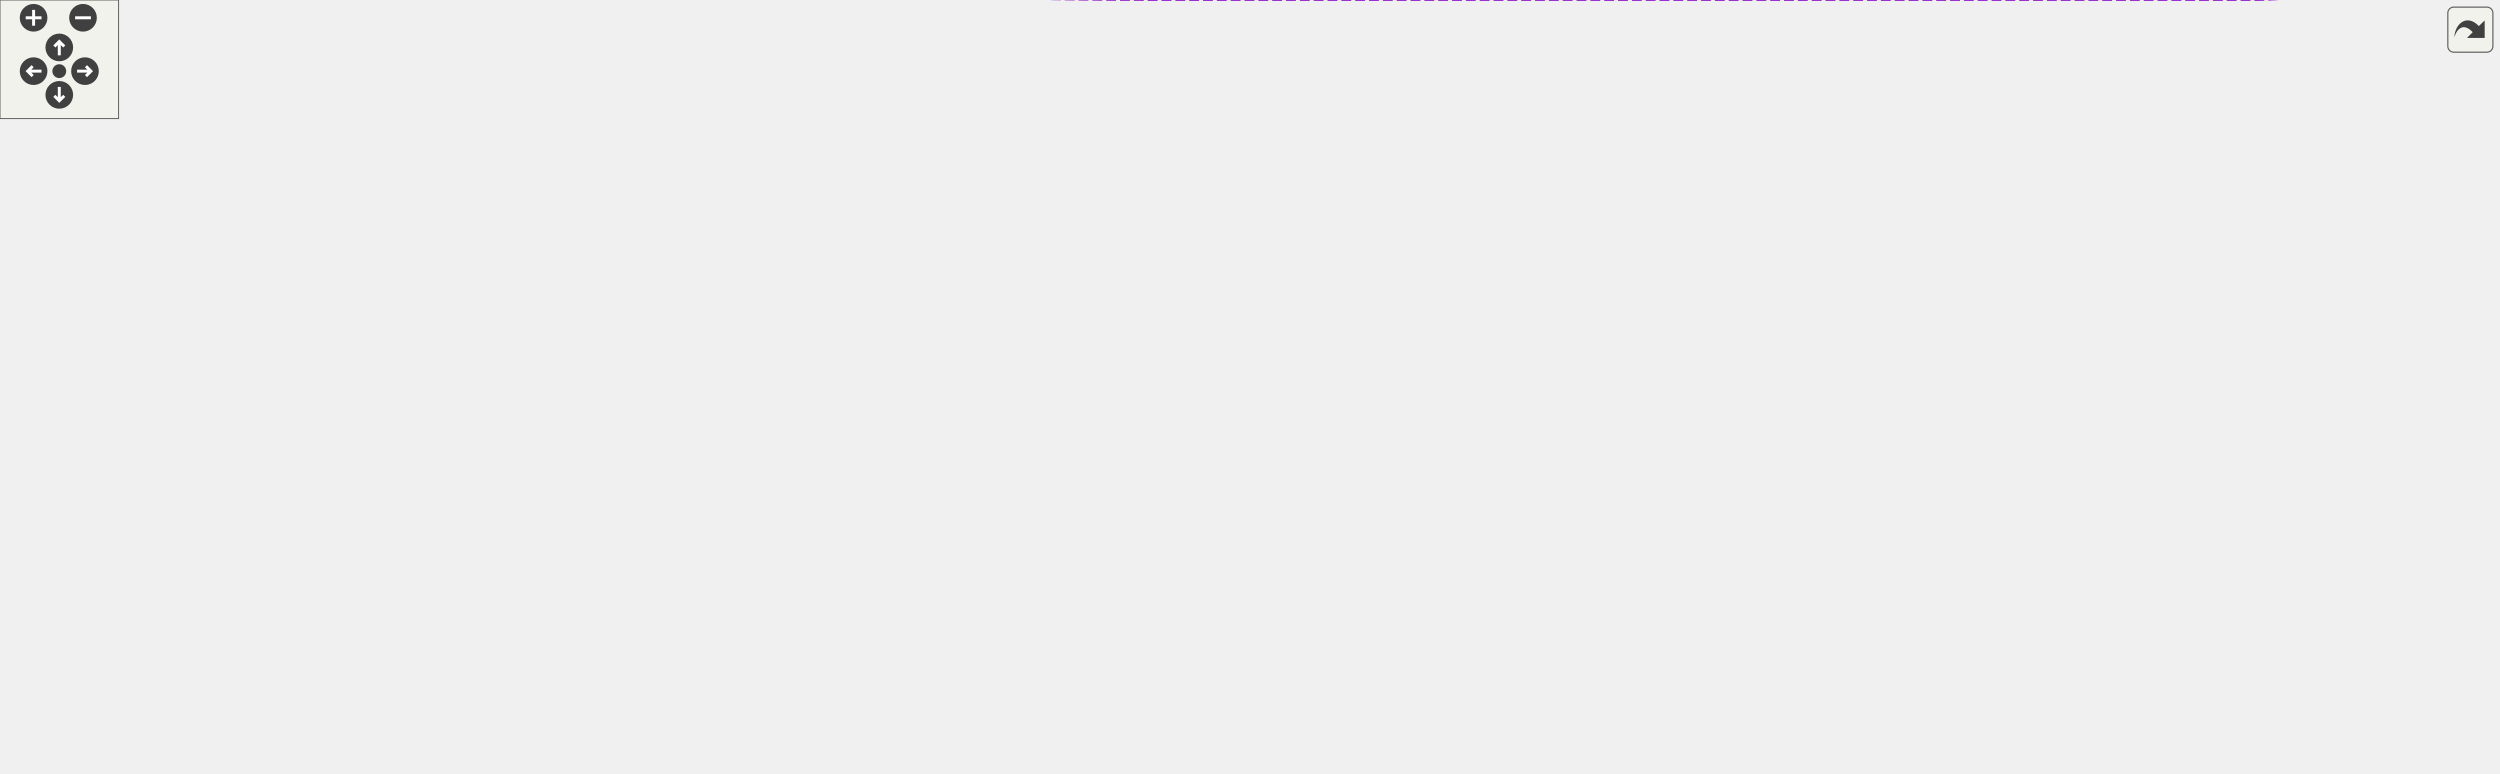
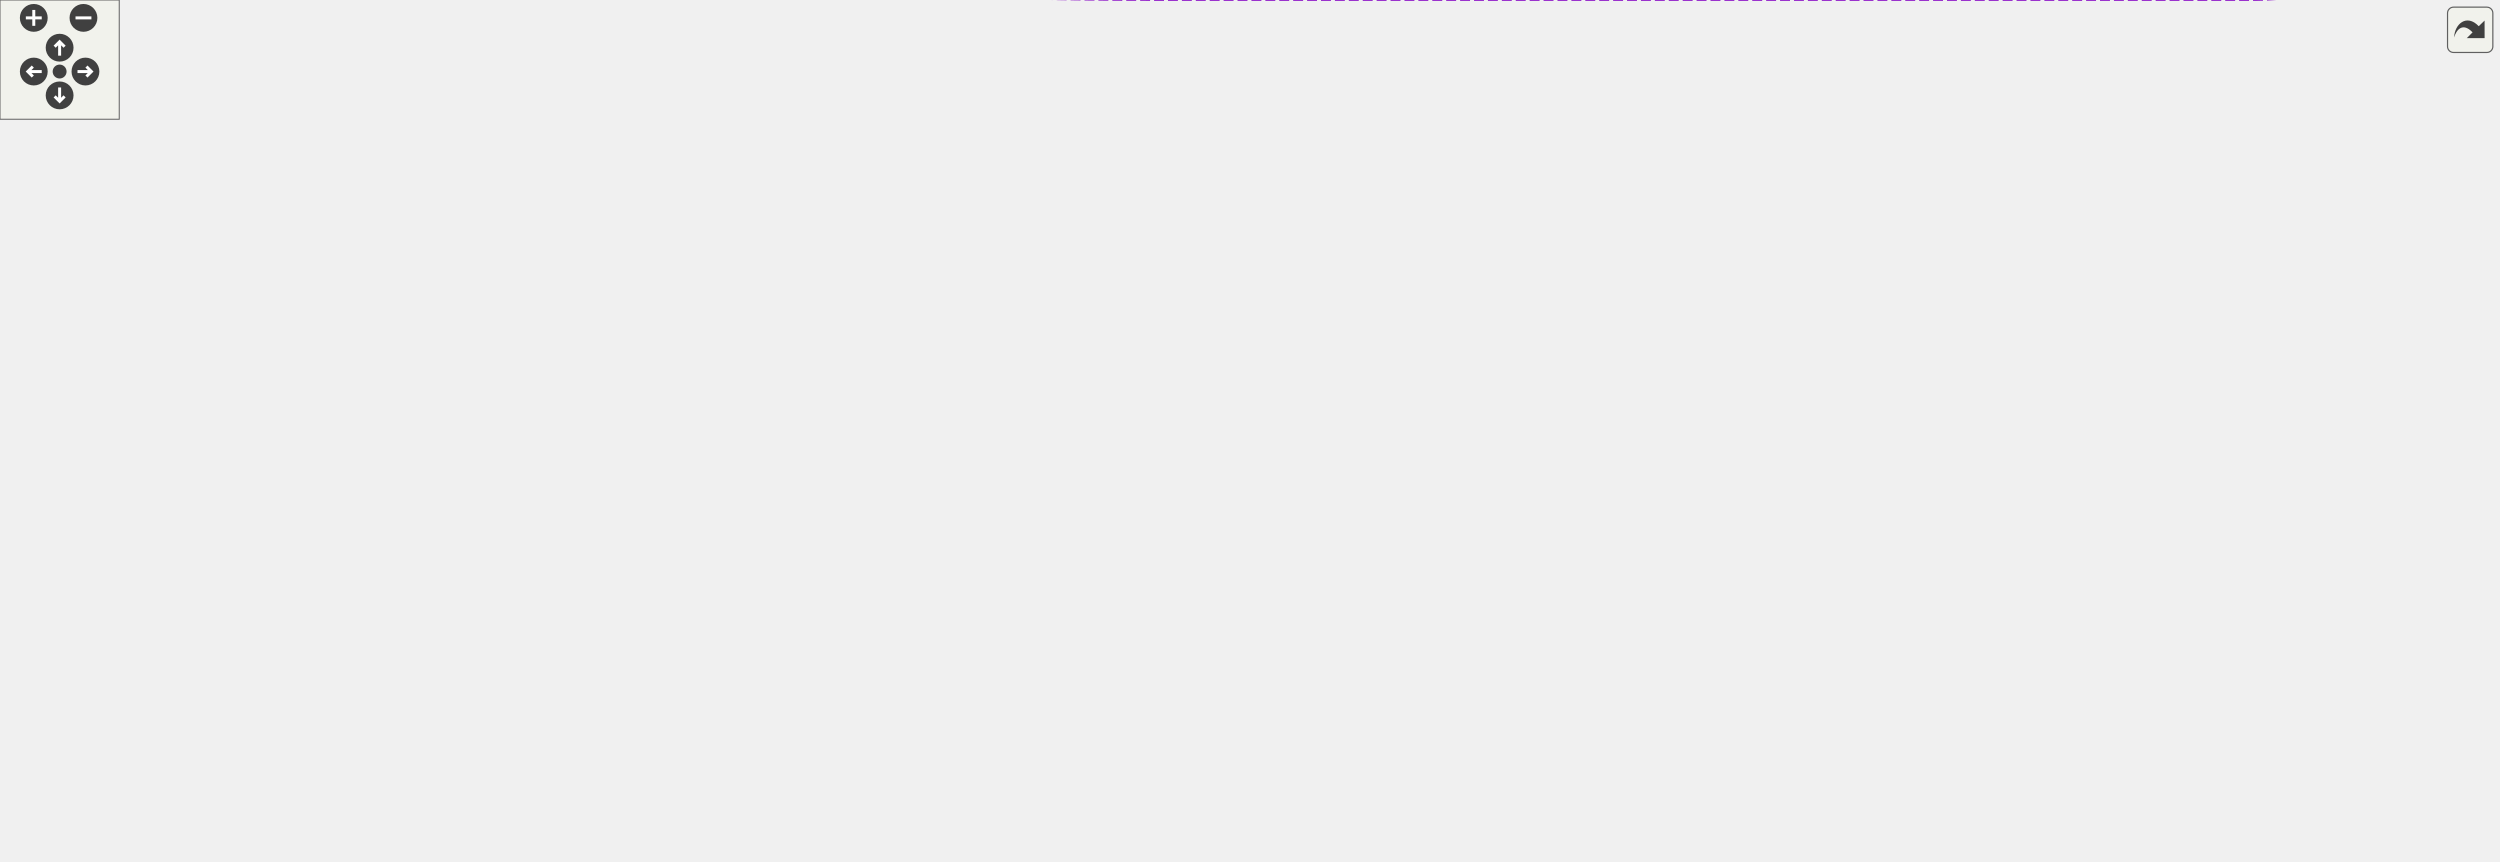
<svg xmlns="http://www.w3.org/2000/svg" xmlns:xlink="http://www.w3.org/1999/xlink" id="main" version="1.1" xml:space="preserve">
  <style type="text/css">
.edge:hover path { stroke: red; }
.edge:hover polygon { stroke: red; fill: red; }
</style>
  <defs>
    <circle id="rim" cx="0" cy="0" r="7" />
    <circle id="rim2" cx="0" cy="0" r="3.5" />
    <g id="zoomPlus">
      <use xlink:href="#rim" fill="#404040">
        <set attributeName="fill" to="#808080" begin="zoomplus.mouseover" end="zoomplus.mouseout" />
      </use>
      <path d="M-4,0h8M0,-4v8" fill="none" stroke="white" stroke-width="1.5" pointer-events="none" />
    </g>
    <g id="zoomMin">
      <use xlink:href="#rim" fill="#404040">
        <set attributeName="fill" to="#808080" begin="zoomminus.mouseover" end="zoomminus.mouseout" />
      </use>
      <path d="M-4,0h8" fill="none" stroke="white" stroke-width="1.5" pointer-events="none" />
    </g>
    <g id="dirArrow">
      <path fill="none" stroke="white" stroke-width="1.5" d="M0,-3.0v7 M-2.5,-0.5L0,-3.0L2.5,-0.5" />
    </g>
    <g id="resetDef">
      <use xlink:href="#rim2" fill="#404040">
        <set attributeName="fill" to="#808080" begin="reset.mouseover" end="reset.mouseout" />
      </use>
    </g>
  </defs>
  <svg id="graph" class="graph">
    <g id="viewport">
      <g id="node1" class="node">
        <g id="a_node1">
          <a xlink:title="Node representing a citation of some bibliographic reference.">
-             <polygon fill="#999999" stroke="#666666" points="1264,-34.5 1209,-34.5 1209,-15.5 1264,-15.5 1264,-34.5" />
-             <text text-anchor="middle" x="1236.5" y="-22.5" font-family="Helvetica,sans-Serif" font-size="10.00">DocCite</text>
+             <polygon fill="#999999" stroke="#666666" points="1257,-39.5 1202,-39.5 1202,-20.5 1257,-20.5 1257,-39.5" />
+             <text text-anchor="middle" x="1229.5" y="-27.5" font-family="Helvetica,sans-Serif" font-size="10.00">DocCite</text>
          </a>
        </g>
      </g>
      <g id="node2" class="node">
        <g id="a_node2">
          <a xlink:href="../../d9/d0e/class_doc_node.html" target="_top" xlink:title="Abstract node interface with type information.">
-             <polygon fill="white" stroke="#666666" points="1172,-85.5 1111,-85.5 1111,-66.5 1172,-66.5 1172,-85.5" />
-             <text text-anchor="middle" x="1141.5" y="-73.5" font-family="Helvetica,sans-Serif" font-size="10.00">DocNode</text>
+             <polygon fill="white" stroke="#666666" points="1165,-104.5 1104,-104.5 1104,-85.5 1165,-85.5 1165,-104.5" />
+             <text text-anchor="middle" x="1134.5" y="-92.5" font-family="Helvetica,sans-Serif" font-size="10.00">DocNode</text>
          </a>
        </g>
      </g>
      <g id="edge1" class="edge">
-         <path fill="none" stroke="#63b8ff" d="M1168.77,-61.59C1184.56,-52.94 1204.21,-42.16 1218.09,-34.55" />
-         <polygon fill="#63b8ff" stroke="#63b8ff" points="1167.08,-58.53 1159.99,-66.41 1170.44,-64.67 1167.08,-58.53" />
+         <path fill="none" stroke="#63b8ff" d="M1157.81,-79.41C1175.52,-67.03 1199.72,-50.11 1214.72,-39.63" />
+         <polygon fill="#63b8ff" stroke="#63b8ff" points="1155.41,-76.81 1149.22,-85.41 1159.42,-82.55 1155.41,-76.81" />
      </g>
      <g id="node3" class="node">
        <g id="a_node3">
          <a xlink:href="../../da/d02/class_doc_parser.html" target="_top" xlink:title=" ">
-             <polygon fill="white" stroke="#666666" points="1026,-124.5 961,-124.5 961,-105.5 1026,-105.5 1026,-124.5" />
-             <text text-anchor="middle" x="993.5" y="-112.5" font-family="Helvetica,sans-Serif" font-size="10.00">DocParser</text>
+             <polygon fill="white" stroke="#666666" points="1019,-180.5 954,-180.5 954,-161.5 1019,-161.5 1019,-180.5" />
+             <text text-anchor="middle" x="986.5" y="-168.5" font-family="Helvetica,sans-Serif" font-size="10.00">DocParser</text>
          </a>
        </g>
      </g>
      <g id="edge2" class="edge">
-         <path fill="none" stroke="#9a32cd" stroke-dasharray="5,2" d="M1036.03,-103.91C1059.91,-97.53 1089.34,-89.67 1110.87,-83.91" />
-         <polygon fill="#9a32cd" stroke="#9a32cd" points="1034.94,-100.58 1026.18,-106.54 1036.74,-107.34 1034.94,-100.58" />
-         <text text-anchor="middle" x="1068.5" y="-104" font-family="Helvetica,sans-Serif" font-size="10.00" fill="grey"> m_parser</text>
+         <path fill="none" stroke="#9a32cd" stroke-dasharray="5,2" d="M1014.89,-156.74C1044.2,-141.48 1089.9,-117.7 1115.16,-104.55" />
+         <polygon fill="#9a32cd" stroke="#9a32cd" points="1013.25,-153.65 1005.99,-161.37 1016.48,-159.86 1013.25,-153.65" />
+         <text text-anchor="middle" x="1061.5" y="-148" font-family="Helvetica,sans-Serif" font-size="10.00" fill="grey"> m_parser</text>
      </g>
      <g id="node4" class="node">
        <g id="a_node4">
          <a xlink:href="../../de/dad/class_i_doc_parser.html" target="_top" xlink:title="opaque parser interface">
-             <polygon fill="white" stroke="#666666" points="848,-87.5 780,-87.5 780,-68.5 848,-68.5 848,-87.5" />
-             <text text-anchor="middle" x="814" y="-75.5" font-family="Helvetica,sans-Serif" font-size="10.00">IDocParser</text>
+             <polygon fill="white" stroke="#666666" points="848,-236.5 780,-236.5 780,-217.5 848,-217.5 848,-236.5" />
+             <text text-anchor="middle" x="814" y="-224.5" font-family="Helvetica,sans-Serif" font-size="10.00">IDocParser</text>
          </a>
        </g>
      </g>
      <g id="edge3" class="edge">
-         <path fill="none" stroke="#63b8ff" d="M858.26,-87.02C889.93,-93.62 932.18,-102.43 960.76,-108.38" />
-         <polygon fill="#63b8ff" stroke="#63b8ff" points="858.89,-83.57 848.39,-84.96 857.46,-90.43 858.89,-83.57" />
+         <path fill="none" stroke="#63b8ff" d="M858.01,-218.97C881.48,-213.94 910.8,-206.58 936,-197 947.61,-192.58 959.99,-186.08 969.46,-180.69" />
+         <polygon fill="#63b8ff" stroke="#63b8ff" points="857.08,-215.59 848,-221.05 858.51,-222.44 857.08,-215.59" />
      </g>
      <g id="node5" class="node">
        <g id="a_node5">
          <a xlink:href="../../d8/d7d/struct_doc_parser_context.html" target="_top" xlink:title="Parser's context to store all global variables.">
-             <polygon fill="white" stroke="#666666" points="866,-214.5 762,-214.5 762,-195.5 866,-195.5 866,-214.5" />
-             <text text-anchor="middle" x="814" y="-202.5" font-family="Helvetica,sans-Serif" font-size="10.00">DocParserContext</text>
+             <polygon fill="white" stroke="#666666" points="866,-199.5 762,-199.5 762,-180.5 866,-180.5 866,-199.5" />
+             <text text-anchor="middle" x="814" y="-187.5" font-family="Helvetica,sans-Serif" font-size="10.00">DocParserContext</text>
          </a>
        </g>
      </g>
      <g id="edge4" class="edge">
-         <path fill="none" stroke="#9a32cd" stroke-dasharray="5,2" d="M858.48,-192.28C884.03,-183.87 916.43,-171.52 943,-156 958.22,-147.11 973.51,-133.57 982.98,-124.52" />
-         <polygon fill="#9a32cd" stroke="#9a32cd" points="857.15,-189.03 848.7,-195.43 859.29,-195.7 857.15,-189.03" />
-         <text text-anchor="middle" x="913.5" y="-185" font-family="Helvetica,sans-Serif" font-size="10.00" fill="grey"> context</text>
+         <path fill="none" stroke="#9a32cd" stroke-dasharray="5,2" d="M876.42,-183.16C902.68,-180.23 932.23,-176.94 953.94,-174.52" />
+         <polygon fill="#9a32cd" stroke="#9a32cd" points="875.71,-179.71 866.16,-184.3 876.48,-186.67 875.71,-179.71" />
+         <text text-anchor="middle" x="910" y="-185" font-family="Helvetica,sans-Serif" font-size="10.00" fill="grey"> context</text>
      </g>
      <g id="node6" class="node">
        <g id="a_node6">
          <a xlink:href="../../d5/dcc/class_definition.html" target="_top" xlink:title="The common base class of all entity definitions found in the sources.">
            <polygon fill="white" stroke="#666666" points="294.5,-330.5 230.5,-330.5 230.5,-311.5 294.5,-311.5 294.5,-330.5" />
            <text text-anchor="middle" x="262.5" y="-318.5" font-family="Helvetica,sans-Serif" font-size="10.00">Definition</text>
          </a>
        </g>
      </g>
      <g id="edge5" class="edge">
-         <path fill="none" stroke="#9a32cd" stroke-dasharray="5,2" d="M305.01,-323.42C375.24,-326.65 521.71,-329.72 643,-308 689.09,-299.75 704.11,-302.52 744,-278 771.63,-261.01 795.54,-230.17 806.54,-214.58" />
-         <polygon fill="#9a32cd" stroke="#9a32cd" points="304.97,-319.91 294.81,-322.92 304.63,-326.9 304.97,-319.91" />
-         <text text-anchor="middle" x="583.5" y="-324" font-family="Helvetica,sans-Serif" font-size="10.00" fill="grey"> scope</text>
+         <path fill="none" stroke="#9a32cd" stroke-dasharray="5,2" d="M302.99,-333.36C394.32,-359.24 621.64,-407.64 744,-292 771.43,-266.07 737.29,-237.53 762,-209 765.34,-205.14 769.54,-202.07 774.09,-199.62" />
+         <polygon fill="#9a32cd" stroke="#9a32cd" points="303.88,-329.98 293.3,-330.56 301.94,-336.7 303.88,-329.98" />
+         <text text-anchor="middle" x="583.5" y="-368" font-family="Helvetica,sans-Serif" font-size="10.00" fill="grey"> scope</text>
      </g>
      <g id="node12" class="node">
        <g id="a_node12">
          <a xlink:href="../../da/d09/class_member_def.html" target="_top" xlink:title="A model of a class/file/namespace member symbol.">
            <polygon fill="white" stroke="#666666" points="620.5,-298.5 546.5,-298.5 546.5,-279.5 620.5,-279.5 620.5,-298.5" />
            <text text-anchor="middle" x="583.5" y="-286.5" font-family="Helvetica,sans-Serif" font-size="10.00">MemberDef</text>
          </a>
        </g>
      </g>
      <g id="edge12" class="edge">
        <path fill="none" stroke="#63b8ff" d="M304.63,-316.87C367.53,-310.56 486.58,-298.62 546.35,-292.63" />
        <polygon fill="#63b8ff" stroke="#63b8ff" points="304.27,-313.39 294.67,-317.87 304.97,-320.36 304.27,-313.39" />
      </g>
      <g id="node7" class="node">
        <g id="a_node7">
          <a xlink:href="../../d9/d45/class_q_c_string.html" target="_top" xlink:title="This is an alternative implementation of QCString.">
            <polygon fill="white" stroke="#666666" points="292,-42.5 233,-42.5 233,-23.5 292,-23.5 292,-42.5" />
            <text text-anchor="middle" x="262.5" y="-30.5" font-family="Helvetica,sans-Serif" font-size="10.00">QCString</text>
          </a>
        </g>
      </g>
-       <g id="edge19" class="edge">
-         <path fill="none" stroke="#9a32cd" stroke-dasharray="5,2" d="M302.28,-25.04C320.88,-21.48 343.52,-17.53 364,-15 460.61,-3.07 485.16,0 582.5,0 582.5,0 582.5,0 1142.5,0 1167.24,0 1194.46,-8.36 1213.02,-15.41" />
+       <g id="edge18" class="edge">
+         <path fill="none" stroke="#9a32cd" stroke-dasharray="5,2" d="M302.28,-25.04C320.88,-21.48 343.52,-17.53 364,-15 460.61,-3.07 485.16,0 582.5,0 582.5,0 582.5,0 1135.5,0 1162.47,0 1191.82,-11.57 1210.18,-20.34" />
        <polygon fill="#9a32cd" stroke="#9a32cd" points="301.55,-21.62 292.4,-26.96 302.88,-28.49 301.55,-21.62" />
-         <text text-anchor="middle" x="913.5" y="-47" font-family="Helvetica,sans-Serif" font-size="10.00" fill="grey"> m_anchor</text>
-         <text text-anchor="middle" x="913.5" y="-36" font-family="Helvetica,sans-Serif" font-size="10.00" fill="grey">m_file</text>
-         <text text-anchor="middle" x="913.5" y="-25" font-family="Helvetica,sans-Serif" font-size="10.00" fill="grey">m_ref</text>
-         <text text-anchor="middle" x="913.5" y="-14" font-family="Helvetica,sans-Serif" font-size="10.00" fill="grey">m_relPath</text>
-         <text text-anchor="middle" x="913.5" y="-3" font-family="Helvetica,sans-Serif" font-size="10.00" fill="grey">m_text</text>
+         <text text-anchor="middle" x="910" y="-47" font-family="Helvetica,sans-Serif" font-size="10.00" fill="grey"> m_anchor</text>
+         <text text-anchor="middle" x="910" y="-36" font-family="Helvetica,sans-Serif" font-size="10.00" fill="grey">m_file</text>
+         <text text-anchor="middle" x="910" y="-25" font-family="Helvetica,sans-Serif" font-size="10.00" fill="grey">m_ref</text>
+         <text text-anchor="middle" x="910" y="-14" font-family="Helvetica,sans-Serif" font-size="10.00" fill="grey">m_relPath</text>
+         <text text-anchor="middle" x="910" y="-3" font-family="Helvetica,sans-Serif" font-size="10.00" fill="grey">m_text</text>
      </g>
      <g id="edge6" class="edge">
-         <path fill="none" stroke="#9a32cd" stroke-dasharray="5,2" d="M277.14,-50.6C294.67,-71.74 327.26,-106.32 364,-122 478.43,-170.85 521.33,-118.97 643,-145 698.09,-156.79 759.76,-181.66 791.51,-195.39" />
+         <path fill="none" stroke="#9a32cd" stroke-dasharray="5,2" d="M277.14,-50.6C294.67,-71.74 327.26,-106.32 364,-122 478.43,-170.85 520.38,-123.89 643,-145 692.95,-153.6 749.6,-169.97 783.26,-180.41" />
        <polygon fill="#9a32cd" stroke="#9a32cd" points="279.78,-48.3 270.78,-42.71 274.33,-52.69 279.78,-48.3" />
        <text text-anchor="middle" x="583.5" y="-214" font-family="Helvetica,sans-Serif" font-size="10.00" fill="grey"> context</text>
        <text text-anchor="middle" x="583.5" y="-203" font-family="Helvetica,sans-Serif" font-size="10.00" fill="grey">exampleName</text>
        <text text-anchor="middle" x="583.5" y="-192" font-family="Helvetica,sans-Serif" font-size="10.00" fill="grey">fileName</text>
        <text text-anchor="middle" x="583.5" y="-181" font-family="Helvetica,sans-Serif" font-size="10.00" fill="grey">includeFileName</text>
        <text text-anchor="middle" x="583.5" y="-170" font-family="Helvetica,sans-Serif" font-size="10.00" fill="grey">includeFileText</text>
        <text text-anchor="middle" x="583.5" y="-159" font-family="Helvetica,sans-Serif" font-size="10.00" fill="grey">relPath</text>
        <text text-anchor="middle" x="583.5" y="-148" font-family="Helvetica,sans-Serif" font-size="10.00" fill="grey">searchUrl</text>
      </g>
      <g id="node13" class="node">
        <g id="a_node13">
          <a xlink:href="../../d6/df4/struct_token_info.html" target="_top" xlink:title="Data associated with a token used by the comment block parser.">
            <polygon fill="white" stroke="#666666" points="615,-99.5 552,-99.5 552,-80.5 615,-80.5 615,-99.5" />
            <text text-anchor="middle" x="583.5" y="-87.5" font-family="Helvetica,sans-Serif" font-size="10.00">TokenInfo</text>
          </a>
        </g>
      </g>
      <g id="edge14" class="edge">
        <path fill="none" stroke="#9a32cd" stroke-dasharray="5,2" d="M302.18,-25.98C351.04,-18.72 437.08,-11.31 506,-34 533.83,-43.16 559.94,-66.66 573.27,-80.12" />
        <polygon fill="#9a32cd" stroke="#9a32cd" points="301.38,-22.57 292.04,-27.57 302.46,-29.48 301.38,-22.57" />
        <text text-anchor="middle" x="435" y="-114" font-family="Helvetica,sans-Serif" font-size="10.00" fill="grey"> attribsStr</text>
        <text text-anchor="middle" x="435" y="-103" font-family="Helvetica,sans-Serif" font-size="10.00" fill="grey">chars</text>
        <text text-anchor="middle" x="435" y="-92" font-family="Helvetica,sans-Serif" font-size="10.00" fill="grey">name</text>
        <text text-anchor="middle" x="435" y="-81" font-family="Helvetica,sans-Serif" font-size="10.00" fill="grey">sectionId</text>
        <text text-anchor="middle" x="435" y="-70" font-family="Helvetica,sans-Serif" font-size="10.00" fill="grey">simpleSectName</text>
        <text text-anchor="middle" x="435" y="-59" font-family="Helvetica,sans-Serif" font-size="10.00" fill="grey">simpleSectText</text>
        <text text-anchor="middle" x="435" y="-48" font-family="Helvetica,sans-Serif" font-size="10.00" fill="grey">text</text>
        <text text-anchor="middle" x="435" y="-37" font-family="Helvetica,sans-Serif" font-size="10.00" fill="grey">verb</text>
      </g>
      <g id="node8" class="node">
        <g id="a_node8">
          <a xlink:href="../../d9/d82/class_iterable_stack.html" target="_top" xlink:title=" ">
            <polygon fill="white" stroke="#666666" points="643,-261 524,-261 524,-231 643,-231 643,-261" />
            <text text-anchor="start" x="532" y="-249" font-family="Helvetica,sans-Serif" font-size="10.00">IterableStack&lt; const</text>
            <text text-anchor="middle" x="583.5" y="-238" font-family="Helvetica,sans-Serif" font-size="10.00"> DocNodeVariant * &gt;</text>
          </a>
        </g>
      </g>
      <g id="edge7" class="edge">
-         <path fill="none" stroke="#9a32cd" stroke-dasharray="5,2" d="M623.07,-226.9C634.96,-221.83 648.27,-216.95 661,-214 693.96,-206.36 731.96,-204.11 761.72,-203.77" />
-         <polygon fill="#9a32cd" stroke="#9a32cd" points="621.6,-223.72 613.88,-230.97 624.44,-230.12 621.6,-223.72" />
-         <text text-anchor="middle" x="702.5" y="-228" font-family="Helvetica,sans-Serif" font-size="10.00" fill="grey"> initialStyleStack</text>
-         <text text-anchor="middle" x="702.5" y="-217" font-family="Helvetica,sans-Serif" font-size="10.00" fill="grey">styleStack</text>
+         <path fill="none" stroke="#9a32cd" stroke-dasharray="5,2" d="M631.33,-227.45C641.04,-224 651.28,-220.65 661,-218 694.13,-208.95 732.13,-201.95 761.85,-197.22" />
+         <polygon fill="#9a32cd" stroke="#9a32cd" points="630.03,-224.19 621.83,-230.9 632.43,-230.77 630.03,-224.19" />
+         <text text-anchor="middle" x="702.5" y="-232" font-family="Helvetica,sans-Serif" font-size="10.00" fill="grey"> initialStyleStack</text>
+         <text text-anchor="middle" x="702.5" y="-221" font-family="Helvetica,sans-Serif" font-size="10.00" fill="grey">styleStack</text>
      </g>
      <g id="node9" class="node">
        <g id="a_node9">
          <a xlink:title=" ">
            <polygon fill="white" stroke="#666666" points="346,-241.5 179,-241.5 179,-200.5 346,-200.5 346,-241.5" />
            <text text-anchor="start" x="187" y="-229.5" font-family="Helvetica,sans-Serif" font-size="10.00">std::stack&lt; const DocNode</text>
            <text text-anchor="start" x="187" y="-218.5" font-family="Helvetica,sans-Serif" font-size="10.00">Variant * , std::deque</text>
            <text text-anchor="middle" x="262.5" y="-207.5" font-family="Helvetica,sans-Serif" font-size="10.00">&lt;const DocNodeVariant * &gt;  &gt;</text>
          </a>
        </g>
      </g>
      <g id="edge8" class="edge">
        <path fill="none" stroke="#63b8ff" d="M356.36,-228.28C410.48,-232.52 477.08,-237.74 523.94,-241.41" />
        <polygon fill="#63b8ff" stroke="#63b8ff" points="356.31,-224.76 346.07,-227.47 355.76,-231.74 356.31,-224.76" />
      </g>
      <g id="node10" class="node">
        <g id="a_node10">
          <a xlink:href="../../d9/d82/class_iterable_stack.html" target="_top" xlink:title=" ">
            <polygon fill="white" stroke="#666666" points="344,-278.5 181,-278.5 181,-259.5 344,-259.5 344,-278.5" />
            <text text-anchor="middle" x="262.5" y="-266.5" font-family="Helvetica,sans-Serif" font-size="10.00">IterableStack&lt; T, Container &gt;</text>
          </a>
        </g>
      </g>
      <g id="edge9" class="edge">
        <path fill="none" stroke="orange" stroke-dasharray="5,2" d="M354.41,-262.45C408.83,-258.52 476.41,-253.65 523.83,-250.23" />
        <polygon fill="orange" stroke="orange" points="354.13,-258.96 344.41,-263.17 354.64,-265.94 354.13,-258.96" />
        <text text-anchor="middle" x="435" y="-264" font-family="Helvetica,sans-Serif" font-size="10.00" fill="grey"> &lt; const DocNodeVariant * &gt;</text>
      </g>
      <g id="node11" class="node">
        <g id="a_node11">
          <a xlink:title=" ">
            <polygon fill="white" stroke="#666666" points="122,-284 20,-284 20,-254 122,-254 122,-284" />
            <text text-anchor="start" x="28" y="-272" font-family="Helvetica,sans-Serif" font-size="10.00">std::stack&lt; T, std</text>
            <text text-anchor="middle" x="71" y="-261" font-family="Helvetica,sans-Serif" font-size="10.00">::deque&lt; T &gt; &gt;</text>
          </a>
        </g>
      </g>
      <g id="edge10" class="edge">
        <path fill="none" stroke="#63b8ff" d="M132.67,-269C148.02,-269 164.74,-269 180.91,-269" />
        <polygon fill="#63b8ff" stroke="#63b8ff" points="132.29,-265.5 122.29,-269 132.28,-272.5 132.29,-265.5" />
      </g>
      <g id="edge11" class="edge">
-         <path fill="none" stroke="#9a32cd" stroke-dasharray="5,2" d="M623.84,-276.29C630.25,-274.2 636.81,-272.05 643,-270 687.97,-255.13 699.9,-253.28 744,-236 760.75,-229.44 779.33,-221.02 792.99,-214.61" />
-         <polygon fill="#9a32cd" stroke="#9a32cd" points="622.41,-273.07 613.98,-279.49 624.57,-279.73 622.41,-273.07" />
-         <text text-anchor="middle" x="702.5" y="-266" font-family="Helvetica,sans-Serif" font-size="10.00" fill="grey"> memberDef</text>
+         <path fill="none" stroke="#9a32cd" stroke-dasharray="5,2" d="M630.88,-283.93C665.19,-278.15 711.42,-265.88 744,-240 756.47,-230.09 749.82,-219.27 762,-209 766.55,-205.16 771.95,-202.06 777.5,-199.57" />
+         <polygon fill="#9a32cd" stroke="#9a32cd" points="629.98,-280.52 620.64,-285.52 631.06,-287.44 629.98,-280.52" />
+         <text text-anchor="middle" x="702.5" y="-280" font-family="Helvetica,sans-Serif" font-size="10.00" fill="grey"> memberDef</text>
      </g>
      <g id="edge13" class="edge">
-         <path fill="none" stroke="#9a32cd" stroke-dasharray="5,2" d="M625.13,-84.03C660.6,-81.2 711.38,-83.24 744,-111 765.2,-129.04 745.44,-148.62 762,-171 769.72,-181.44 781.67,-189.65 792.06,-195.38" />
-         <polygon fill="#9a32cd" stroke="#9a32cd" points="624.72,-80.56 615.1,-84.99 625.39,-87.52 624.72,-80.56" />
+         <path fill="none" stroke="#9a32cd" stroke-dasharray="5,2" d="M625.16,-84C660.65,-81.14 711.44,-83.16 744,-111 765.48,-129.37 742.54,-151.5 762,-172 765.23,-175.41 769.15,-178.17 773.35,-180.41" />
+         <polygon fill="#9a32cd" stroke="#9a32cd" points="624.74,-80.52 615.13,-84.96 625.42,-87.49 624.74,-80.52" />
        <text text-anchor="middle" x="702.5" y="-114" font-family="Helvetica,sans-Serif" font-size="10.00" fill="grey"> token</text>
      </g>
      <g id="node14" class="node">
        <g id="a_node14">
          <a xlink:href="../../db/d4d/class_html_attrib_list.html" target="_top" xlink:title="Class representing a list of HTML attributes.">
            <polygon fill="white" stroke="#666666" points="305,-178.5 220,-178.5 220,-159.5 305,-159.5 305,-178.5" />
            <text text-anchor="middle" x="262.5" y="-166.5" font-family="Helvetica,sans-Serif" font-size="10.00">HtmlAttribList</text>
          </a>
        </g>
      </g>
      <g id="edge15" class="edge">
        <path fill="none" stroke="#9a32cd" stroke-dasharray="5,2" d="M315.24,-165.99C365.52,-161.66 443.26,-151.18 506,-126 514.92,-122.42 515.51,-118.51 524,-114 534.18,-108.59 545.85,-103.58 556.07,-99.55" />
        <polygon fill="#9a32cd" stroke="#9a32cd" points="314.94,-162.51 305.25,-166.8 315.5,-169.48 314.94,-162.51" />
        <text text-anchor="middle" x="435" y="-163" font-family="Helvetica,sans-Serif" font-size="10.00" fill="grey"> attribs</text>
      </g>
      <g id="node15" class="node">
        <g id="a_node15">
          <a xlink:title=" ">
            <polygon fill="white" stroke="#666666" points="142,-178.5 0,-178.5 0,-159.5 142,-159.5 142,-178.5" />
            <text text-anchor="middle" x="71" y="-166.5" font-family="Helvetica,sans-Serif" font-size="10.00">std::vector&lt; HtmlAttrib &gt;</text>
          </a>
        </g>
      </g>
      <g id="edge16" class="edge">
        <path fill="none" stroke="#63b8ff" d="M152.25,-169C175.51,-169 199.96,-169 219.82,-169" />
        <polygon fill="#63b8ff" stroke="#63b8ff" points="152.02,-165.5 142.02,-169 152.02,-172.5 152.02,-165.5" />
      </g>
      <g id="node16" class="node">
        <g id="a_node16">
          <a xlink:href="../../d1/d7f/class_doc_tokenizer.html" target="_top" xlink:title=" ">
-             <polygon fill="white" stroke="#666666" points="854.5,-161.5 773.5,-161.5 773.5,-142.5 854.5,-142.5 854.5,-161.5" />
-             <text text-anchor="middle" x="814" y="-149.5" font-family="Helvetica,sans-Serif" font-size="10.00">DocTokenizer</text>
+             <polygon fill="white" stroke="#666666" points="854.5,-162.5 773.5,-162.5 773.5,-143.5 854.5,-143.5 854.5,-162.5" />
+             <text text-anchor="middle" x="814" y="-150.5" font-family="Helvetica,sans-Serif" font-size="10.00">DocTokenizer</text>
          </a>
        </g>
      </g>
      <g id="edge17" class="edge">
-         <path fill="none" stroke="#9a32cd" stroke-dasharray="5,2" d="M864.64,-144.94C888.48,-141.17 917.37,-136.06 943,-130 949.55,-128.45 956.52,-126.52 963.09,-124.57" />
-         <polygon fill="#9a32cd" stroke="#9a32cd" points="864.1,-141.48 854.75,-146.47 865.17,-148.4 864.1,-141.48" />
-         <text text-anchor="middle" x="913.5" y="-144" font-family="Helvetica,sans-Serif" font-size="10.00" fill="grey"> tokenizer</text>
-       </g>
-       <g id="node17" class="node">
-         <g id="a_node17">
-           <a xlink:href="../../d2/dc1/class_s_i_data_collection.html" target="_top" xlink:title=" ">
-             <polygon fill="white" stroke="#666666" points="863,-124.5 765,-124.5 765,-105.5 863,-105.5 863,-124.5" />
-             <text text-anchor="middle" x="814" y="-112.5" font-family="Helvetica,sans-Serif" font-size="10.00">SIDataCollection</text>
-           </a>
-         </g>
-       </g>
-       <g id="edge18" class="edge">
-         <path fill="none" stroke="#9a32cd" stroke-dasharray="5,2" d="M873.14,-115C902.36,-115 936.64,-115 960.94,-115" />
-         <polygon fill="#9a32cd" stroke="#9a32cd" points="873.03,-111.5 863.03,-115 873.03,-118.5 873.03,-111.5" />
-         <text text-anchor="middle" x="913.5" y="-118" font-family="Helvetica,sans-Serif" font-size="10.00" fill="grey"> searchData</text>
+         <path fill="none" stroke="#9a32cd" stroke-dasharray="5,2" d="M864.85,-151.23C886.79,-151.22 912.81,-152.27 936,-156 943.54,-157.21 951.52,-159.27 958.83,-161.49" />
+         <polygon fill="#9a32cd" stroke="#9a32cd" points="864.73,-147.73 854.76,-151.31 864.78,-154.73 864.73,-147.73" />
+         <text text-anchor="middle" x="910" y="-159" font-family="Helvetica,sans-Serif" font-size="10.00" fill="grey"> tokenizer</text>
      </g>
    </g>
  </svg>
  <g id="navigator" transform="translate(0 0)" fill="#404254">
    <rect fill="#f2f5e9" fill-opacity="0.5" stroke="#606060" stroke-width=".5" x="0" y="0" width="60" height="60" />
    <use id="zoomplus" xlink:href="#zoomPlus" x="17" y="9" />
    <use id="zoomminus" xlink:href="#zoomMin" x="42" y="9" />
    <use id="reset" xlink:href="#resetDef" x="30" y="36" />
    <g id="arrowUp" xlink:href="#dirArrow" transform="translate(30 24)">
      <use xlink:href="#rim" fill="#404040">
        <set attributeName="fill" to="#808080" begin="arrowUp.mouseover" end="arrowUp.mouseout" />
      </use>
      <path fill="none" stroke="white" stroke-width="1.5" d="M0,-3.0v7 M-2.5,-0.5L0,-3.0L2.5,-0.5" />
    </g>
    <g id="arrowRight" xlink:href="#dirArrow" transform="rotate(90) translate(36 -43)">
      <use xlink:href="#rim" fill="#404040">
        <set attributeName="fill" to="#808080" begin="arrowRight.mouseover" end="arrowRight.mouseout" />
      </use>
      <path fill="none" stroke="white" stroke-width="1.5" d="M0,-3.0v7 M-2.5,-0.5L0,-3.0L2.5,-0.5" />
    </g>
    <g id="arrowDown" xlink:href="#dirArrow" transform="rotate(180) translate(-30 -48)">
      <use xlink:href="#rim" fill="#404040">
        <set attributeName="fill" to="#808080" begin="arrowDown.mouseover" end="arrowDown.mouseout" />
      </use>
      <path fill="none" stroke="white" stroke-width="1.5" d="M0,-3.0v7 M-2.5,-0.5L0,-3.0L2.5,-0.5" />
    </g>
    <g id="arrowLeft" xlink:href="#dirArrow" transform="rotate(270) translate(-36 17)">
      <use xlink:href="#rim" fill="#404040">
        <set attributeName="fill" to="#808080" begin="arrowLeft.mouseover" end="arrowLeft.mouseout" />
      </use>
      <path fill="none" stroke="white" stroke-width="1.5" d="M0,-3.0v7 M-2.5,-0.5L0,-3.0L2.5,-0.5" />
    </g>
  </g>
  <svg viewBox="0 0 15 15" width="100%" height="30px" preserveAspectRatio="xMaxYMin meet">
    <g id="arrow_out" transform="scale(0.3 0.3)">
      <a xlink:href="class_doc_cite__coll__graph_org.svg" target="_base">
        <rect id="button" ry="5" rx="5" y="6" x="6" height="38" width="38" fill="#f2f5e9" fill-opacity="0.5" stroke="#606060" stroke-width="1.0" />
        <path id="arrow" d="M 11.5,31.437 C 11.94,20.098 22.043,11.323 32.159,21.979 L 37.069,17.246 C 37.069,17.246 37.088,32 37.088,32 L 22.16,31.978 C 22.16,31.978 26.998,27.14 26.998,27.14 C 18.529,18.264 13.292,25.23 11.5,31.437 z" style="fill:#404040;" />
      </a>
    </g>
  </svg>
</svg>
